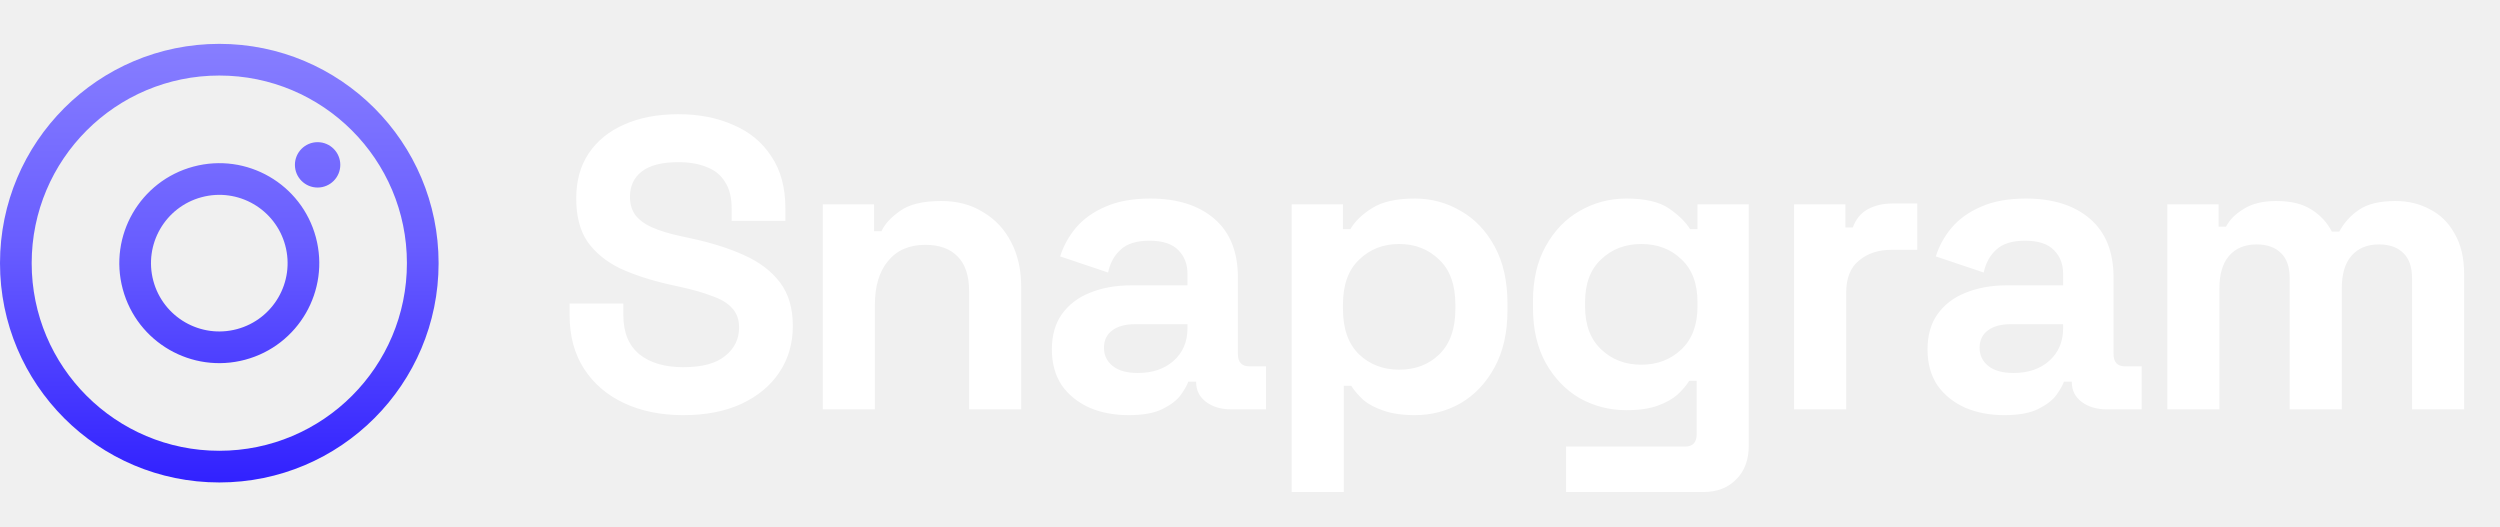
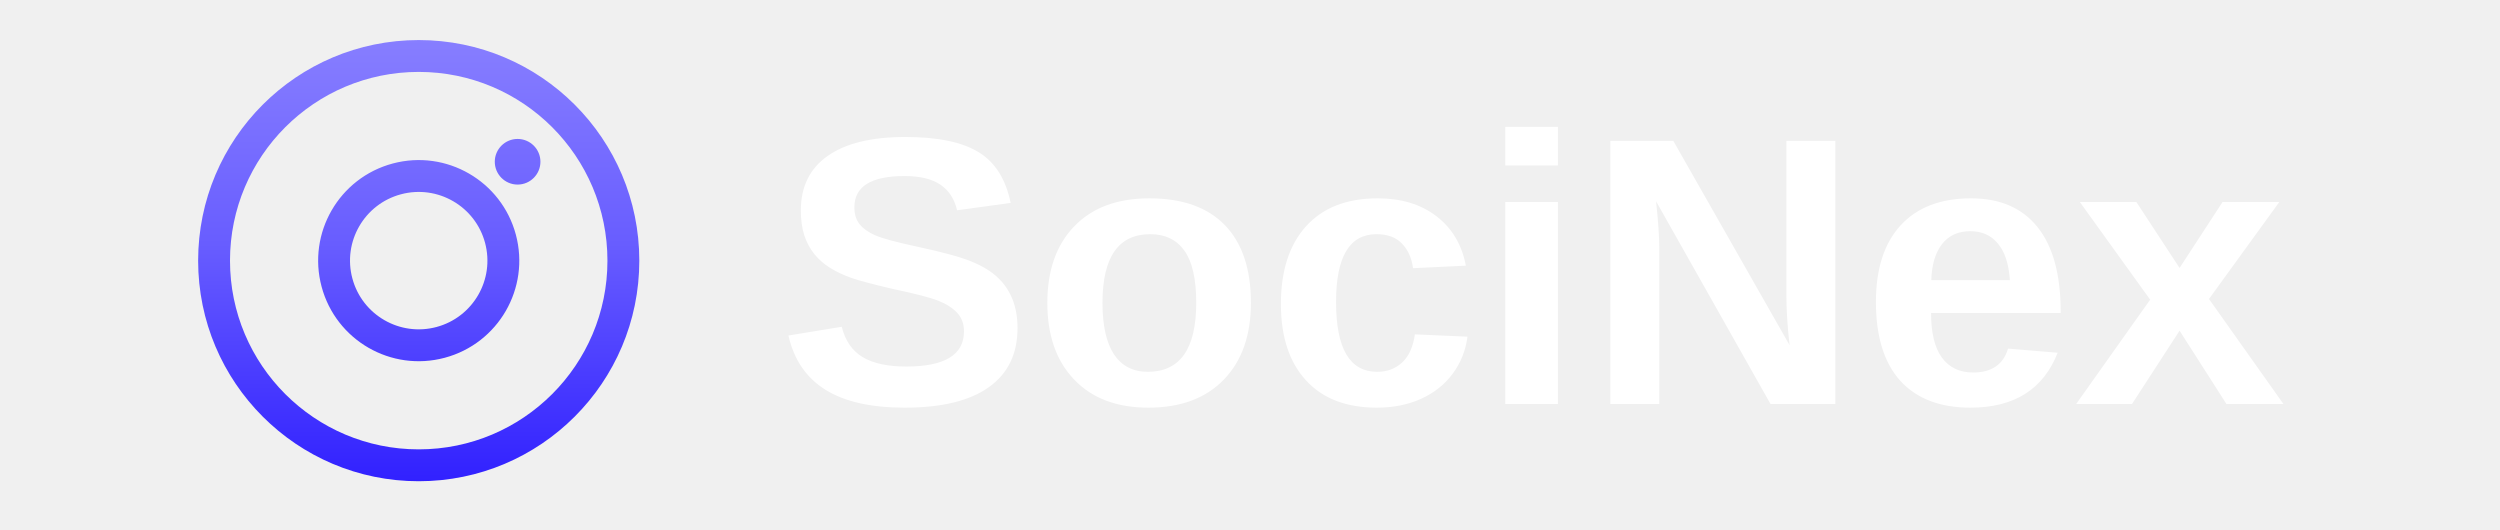
- <svg xmlns="http://www.w3.org/2000/svg" width="171" height="36" viewBox="0 0 171 36" fill="none">
-   <path fill-rule="evenodd" clip-rule="evenodd" d="M27.833 18C27.833 25.088 22.088 30.833 15 30.833C7.912 30.833 2.167 25.088 2.167 18C2.167 10.912 7.912 5.167 15 5.167C22.088 5.167 27.833 10.912 27.833 18ZM30 18C30 26.284 23.284 33 15 33C6.716 33 0 26.284 0 18C0 9.716 6.716 3 15 3C23.284 3 30 9.716 30 18ZM23.276 11.276C23.276 12.133 22.581 12.828 21.724 12.828C20.867 12.828 20.172 12.133 20.172 11.276C20.172 10.419 20.867 9.724 21.724 9.724C22.581 9.724 23.276 10.419 23.276 11.276ZM10.488 19.209C11.156 21.701 13.717 23.18 16.209 22.512C18.701 21.844 20.18 19.283 19.512 16.791C18.844 14.299 16.283 12.82 13.791 13.488C11.299 14.156 9.82 16.717 10.488 19.209ZM8.395 19.77C9.372 23.418 13.122 25.582 16.77 24.605C20.417 23.627 22.582 19.878 21.605 16.23C20.627 12.582 16.878 10.418 13.23 11.395C9.582 12.373 7.418 16.122 8.395 19.77Z" fill="url(#paint0_linear_120_1360)" />
-   <path d="M46.737 28.396C45.21 28.396 43.862 28.122 42.694 27.576C41.525 27.029 40.611 26.247 39.951 25.229C39.291 24.211 38.961 22.986 38.961 21.553V20.762H42.637V21.553C42.637 22.741 43.005 23.636 43.74 24.239C44.475 24.824 45.474 25.116 46.737 25.116C48.019 25.116 48.971 24.861 49.593 24.352C50.234 23.844 50.554 23.193 50.554 22.402C50.554 21.855 50.394 21.412 50.073 21.073C49.772 20.733 49.319 20.46 48.716 20.253C48.132 20.026 47.416 19.819 46.567 19.631L45.917 19.489C44.56 19.188 43.391 18.811 42.411 18.358C41.45 17.887 40.705 17.274 40.177 16.52C39.668 15.766 39.414 14.786 39.414 13.58C39.414 12.373 39.697 11.346 40.262 10.498C40.846 9.631 41.657 8.971 42.694 8.519C43.749 8.047 44.984 7.812 46.398 7.812C47.811 7.812 49.065 8.057 50.158 8.547C51.27 9.018 52.137 9.734 52.76 10.696C53.4 11.638 53.721 12.826 53.721 14.258V15.107H50.045V14.258C50.045 13.504 49.894 12.901 49.593 12.449C49.31 11.978 48.895 11.638 48.349 11.431C47.802 11.205 47.152 11.092 46.398 11.092C45.267 11.092 44.428 11.308 43.881 11.742C43.353 12.157 43.09 12.732 43.09 13.467C43.09 13.957 43.212 14.371 43.457 14.711C43.721 15.05 44.107 15.333 44.616 15.559C45.125 15.785 45.776 15.983 46.567 16.153L47.218 16.294C48.631 16.596 49.857 16.982 50.893 17.453C51.949 17.925 52.769 18.547 53.353 19.32C53.938 20.093 54.23 21.082 54.23 22.288C54.23 23.495 53.919 24.56 53.297 25.483C52.694 26.388 51.826 27.105 50.695 27.632C49.583 28.141 48.264 28.396 46.737 28.396ZM56.278 28V13.976H59.784V15.813H60.293C60.519 15.323 60.944 14.862 61.566 14.428C62.188 13.976 63.13 13.749 64.393 13.749C65.486 13.749 66.438 14.004 67.249 14.513C68.078 15.003 68.719 15.691 69.171 16.577C69.624 17.444 69.85 18.462 69.85 19.631V28H66.287V19.913C66.287 18.858 66.024 18.066 65.496 17.538C64.987 17.011 64.252 16.747 63.29 16.747C62.197 16.747 61.349 17.114 60.746 17.849C60.142 18.566 59.841 19.574 59.841 20.875V28H56.278ZM77.208 28.396C76.209 28.396 75.313 28.226 74.521 27.887C73.73 27.529 73.098 27.02 72.627 26.36C72.175 25.681 71.948 24.861 71.948 23.9C71.948 22.939 72.175 22.138 72.627 21.497C73.098 20.837 73.739 20.347 74.55 20.026C75.379 19.687 76.322 19.517 77.377 19.517H81.223V18.726C81.223 18.066 81.015 17.529 80.601 17.114C80.186 16.681 79.526 16.464 78.621 16.464C77.735 16.464 77.076 16.671 76.642 17.086C76.209 17.482 75.926 18 75.794 18.641L72.514 17.538C72.74 16.822 73.098 16.172 73.588 15.587C74.097 14.984 74.766 14.503 75.596 14.145C76.444 13.768 77.472 13.58 78.678 13.58C80.525 13.58 81.986 14.042 83.061 14.965C84.135 15.889 84.672 17.227 84.672 18.98V24.211C84.672 24.777 84.936 25.059 85.464 25.059H86.595V28H84.22C83.522 28 82.947 27.83 82.495 27.491C82.043 27.152 81.816 26.699 81.816 26.134V26.106H81.279C81.204 26.332 81.034 26.633 80.77 27.01C80.506 27.369 80.092 27.689 79.526 27.972C78.961 28.255 78.188 28.396 77.208 28.396ZM77.83 25.512C78.829 25.512 79.639 25.238 80.261 24.692C80.902 24.126 81.223 23.382 81.223 22.458V22.175H77.632C76.972 22.175 76.454 22.317 76.077 22.599C75.7 22.882 75.511 23.278 75.511 23.787C75.511 24.296 75.709 24.711 76.105 25.031C76.501 25.352 77.076 25.512 77.83 25.512ZM88.351 33.655V13.976H91.858V15.672H92.366C92.687 15.126 93.186 14.645 93.865 14.23C94.544 13.797 95.514 13.58 96.777 13.58C97.908 13.58 98.954 13.863 99.916 14.428C100.877 14.975 101.65 15.785 102.234 16.86C102.819 17.934 103.111 19.235 103.111 20.762V21.214C103.111 22.741 102.819 24.041 102.234 25.116C101.65 26.19 100.877 27.01 99.916 27.576C98.954 28.122 97.908 28.396 96.777 28.396C95.929 28.396 95.213 28.292 94.628 28.085C94.063 27.896 93.601 27.651 93.243 27.35C92.904 27.029 92.63 26.709 92.423 26.388H91.914V33.655H88.351ZM95.703 25.286C96.815 25.286 97.729 24.937 98.445 24.239C99.181 23.523 99.548 22.486 99.548 21.129V20.846C99.548 19.489 99.181 18.462 98.445 17.765C97.71 17.048 96.796 16.69 95.703 16.69C94.61 16.69 93.695 17.048 92.96 17.765C92.225 18.462 91.858 19.489 91.858 20.846V21.129C91.858 22.486 92.225 23.523 92.96 24.239C93.695 24.937 94.61 25.286 95.703 25.286ZM104.855 21.044V20.592C104.855 19.122 105.148 17.868 105.732 16.831C106.316 15.776 107.089 14.975 108.05 14.428C109.031 13.863 110.096 13.58 111.245 13.58C112.527 13.58 113.498 13.806 114.158 14.258C114.818 14.711 115.298 15.182 115.6 15.672H116.109V13.976H119.615V30.488C119.615 31.45 119.332 32.213 118.767 32.779C118.201 33.363 117.447 33.655 116.505 33.655H107.117V30.545H115.26C115.788 30.545 116.052 30.262 116.052 29.697V26.049H115.543C115.355 26.351 115.091 26.662 114.752 26.982C114.412 27.284 113.96 27.538 113.394 27.745C112.829 27.953 112.113 28.056 111.245 28.056C110.096 28.056 109.031 27.783 108.05 27.237C107.089 26.671 106.316 25.87 105.732 24.833C105.148 23.778 104.855 22.515 104.855 21.044ZM112.263 24.946C113.357 24.946 114.271 24.598 115.006 23.9C115.741 23.203 116.109 22.223 116.109 20.96V20.677C116.109 19.395 115.741 18.415 115.006 17.736C114.29 17.039 113.376 16.69 112.263 16.69C111.17 16.69 110.256 17.039 109.521 17.736C108.786 18.415 108.418 19.395 108.418 20.677V20.96C108.418 22.223 108.786 23.203 109.521 23.9C110.256 24.598 111.17 24.946 112.263 24.946ZM122.716 28V13.976H126.223V15.559H126.731C126.939 14.993 127.278 14.579 127.749 14.315C128.239 14.051 128.805 13.919 129.446 13.919H131.142V17.086H129.389C128.485 17.086 127.74 17.331 127.156 17.821C126.571 18.292 126.279 19.027 126.279 20.026V28H122.716ZM137.102 28.396C136.103 28.396 135.207 28.226 134.416 27.887C133.624 27.529 132.992 27.02 132.521 26.36C132.069 25.681 131.843 24.861 131.843 23.9C131.843 22.939 132.069 22.138 132.521 21.497C132.992 20.837 133.633 20.347 134.444 20.026C135.273 19.687 136.216 19.517 137.271 19.517H141.117V18.726C141.117 18.066 140.909 17.529 140.495 17.114C140.08 16.681 139.42 16.464 138.515 16.464C137.63 16.464 136.97 16.671 136.536 17.086C136.103 17.482 135.82 18 135.688 18.641L132.408 17.538C132.634 16.822 132.992 16.172 133.483 15.587C133.992 14.984 134.661 14.503 135.49 14.145C136.338 13.768 137.366 13.58 138.572 13.58C140.419 13.58 141.88 14.042 142.955 14.965C144.029 15.889 144.566 17.227 144.566 18.98V24.211C144.566 24.777 144.83 25.059 145.358 25.059H146.489V28H144.114C143.416 28 142.842 27.83 142.389 27.491C141.937 27.152 141.711 26.699 141.711 26.134V26.106H141.173C141.098 26.332 140.928 26.633 140.664 27.01C140.4 27.369 139.986 27.689 139.42 27.972C138.855 28.255 138.082 28.396 137.102 28.396ZM137.724 25.512C138.723 25.512 139.533 25.238 140.155 24.692C140.796 24.126 141.117 23.382 141.117 22.458V22.175H137.526C136.866 22.175 136.348 22.317 135.971 22.599C135.594 22.882 135.405 23.278 135.405 23.787C135.405 24.296 135.603 24.711 135.999 25.031C136.395 25.352 136.97 25.512 137.724 25.512ZM148.246 28V13.976H151.752V15.502H152.261C152.506 15.031 152.911 14.626 153.476 14.287C154.042 13.928 154.787 13.749 155.71 13.749C156.709 13.749 157.51 13.947 158.114 14.343C158.717 14.72 159.179 15.22 159.499 15.842H160.008C160.328 15.239 160.781 14.739 161.365 14.343C161.949 13.947 162.779 13.749 163.853 13.749C164.72 13.749 165.503 13.938 166.2 14.315C166.916 14.673 167.482 15.229 167.897 15.983C168.33 16.718 168.547 17.651 168.547 18.782V28H164.984V19.037C164.984 18.264 164.786 17.689 164.391 17.312C163.995 16.916 163.439 16.718 162.722 16.718C161.912 16.718 161.28 16.982 160.828 17.51C160.394 18.019 160.178 18.754 160.178 19.715V28H156.615V19.037C156.615 18.264 156.417 17.689 156.021 17.312C155.625 16.916 155.069 16.718 154.353 16.718C153.542 16.718 152.911 16.982 152.459 17.51C152.025 18.019 151.808 18.754 151.808 19.715V28H148.246Z" fill="white" />
+ <svg xmlns="http://www.w3.org/2000/svg" viewBox="114.117 172.107 170 36">
  <defs>
-     <linearGradient id="paint0_linear_120_1360" x1="15" y1="3" x2="15" y2="33" gradientUnits="userSpaceOnUse">
+     <linearGradient id="paint0_linear_120_1360" x1="15" y1="3" x2="15" y2="33" gradientUnits="userSpaceOnUse" gradientTransform="matrix(1, 0, 0, 1, 127.5898, 171.8298)">
      <stop stop-color="#877EFF" />
-       <stop offset="0.461" stop-color="#685DFF" />
+       <stop offset="0.462" stop-color="#685DFF" />
      <stop offset="1" stop-color="#3121FF" />
    </linearGradient>
  </defs>
+   <path fill-rule="evenodd" clip-rule="evenodd" d="M 155.423 189.831 C 155.423 196.918 149.678 202.664 142.59 202.664 C 135.502 202.664 129.757 196.918 129.757 189.831 C 129.757 182.743 135.502 176.997 142.59 176.997 C 149.678 176.997 155.423 182.743 155.423 189.831 Z M 157.59 189.831 C 157.59 198.115 150.874 204.831 142.59 204.831 C 134.306 204.831 127.59 198.115 127.59 189.831 C 127.59 181.546 134.306 174.831 142.59 174.831 C 150.874 174.831 157.59 181.546 157.59 189.831 Z M 150.866 183.106 C 150.866 183.963 150.171 184.658 149.314 184.658 C 148.457 184.658 147.762 183.963 147.762 183.106 C 147.762 182.249 148.457 181.555 149.314 181.555 C 150.171 181.555 150.866 182.249 150.866 183.106 Z M 138.078 191.04 C 138.745 193.531 141.307 195.01 143.799 194.343 C 146.291 193.675 147.769 191.113 147.102 188.622 C 146.434 186.13 143.873 184.651 141.381 185.319 C 138.889 185.986 137.41 188.548 138.078 191.04 Z M 135.985 191.6 C 136.962 195.248 140.712 197.413 144.359 196.435 C 148.007 195.458 150.172 191.709 149.195 188.061 C 148.217 184.413 144.468 182.248 140.82 183.226 C 137.172 184.203 135.008 187.953 135.985 191.6 Z" fill="url(#paint0_linear_120_1360)" />
+   <text style="fill: rgb(255, 255, 255); font-family: Arial, sans-serif; font-size: 26px; font-weight: 700; white-space: pre;" x="166.979" y="199.578">SociNex</text>
</svg>
